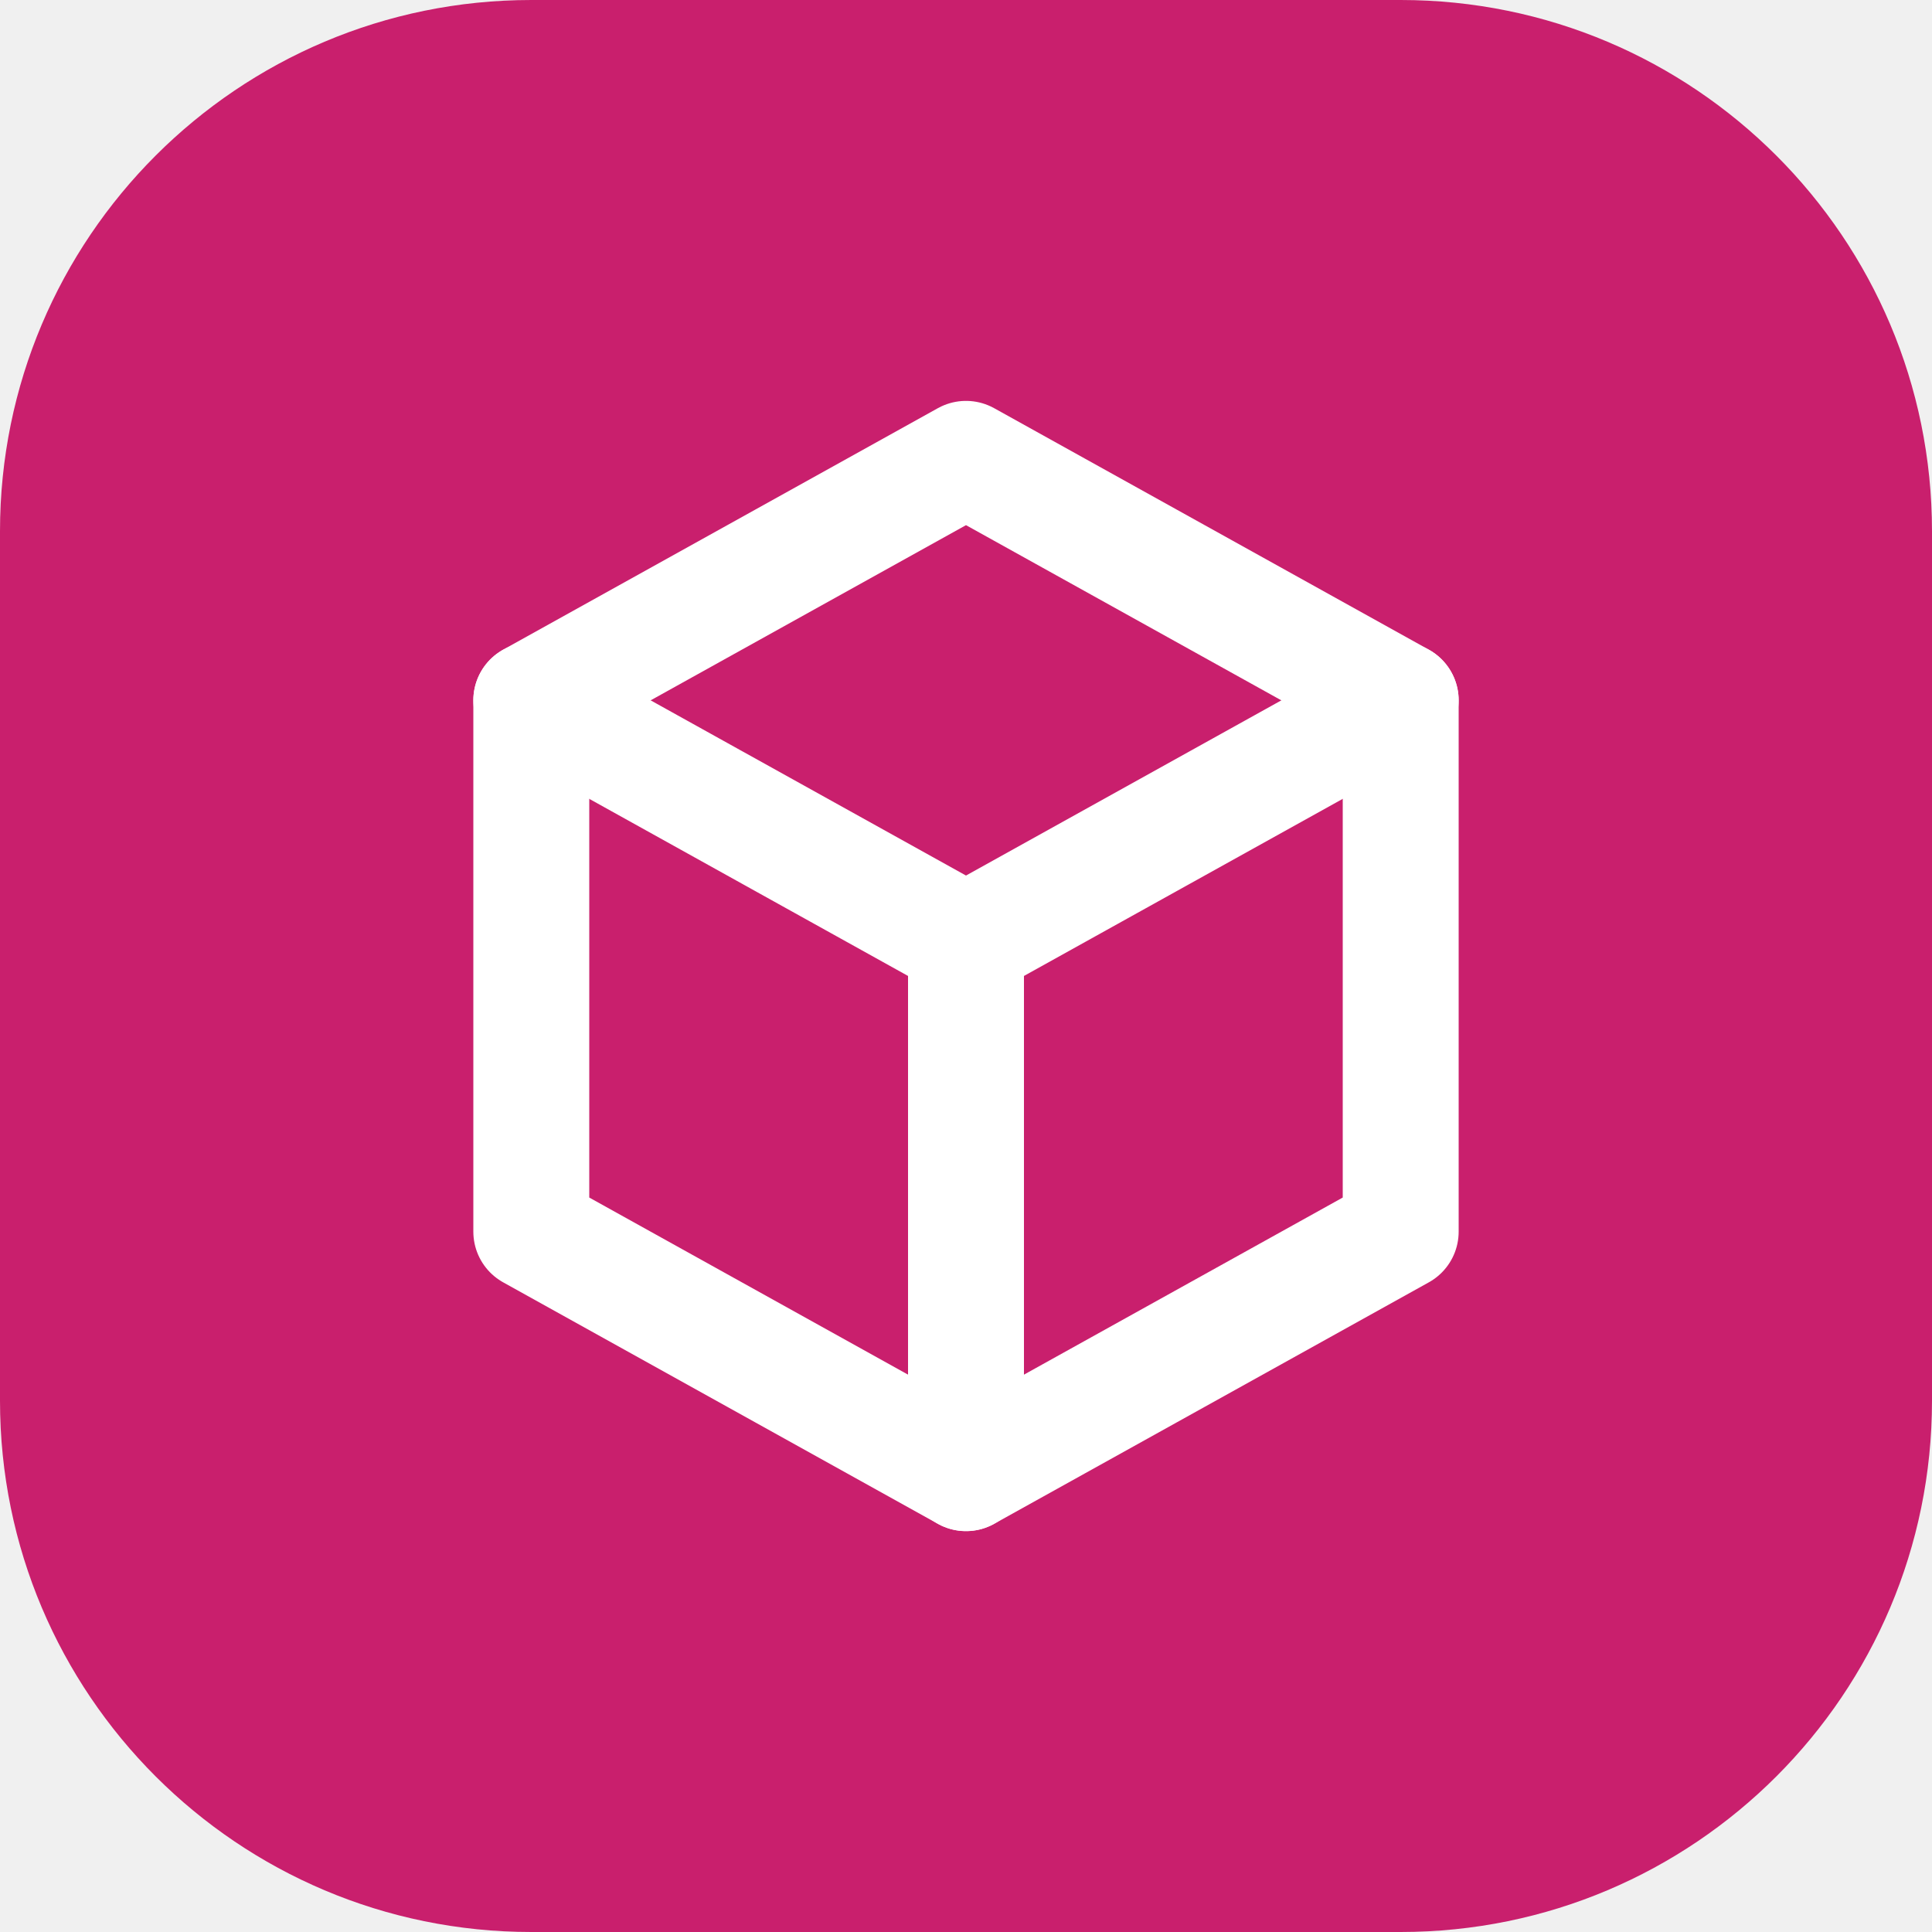
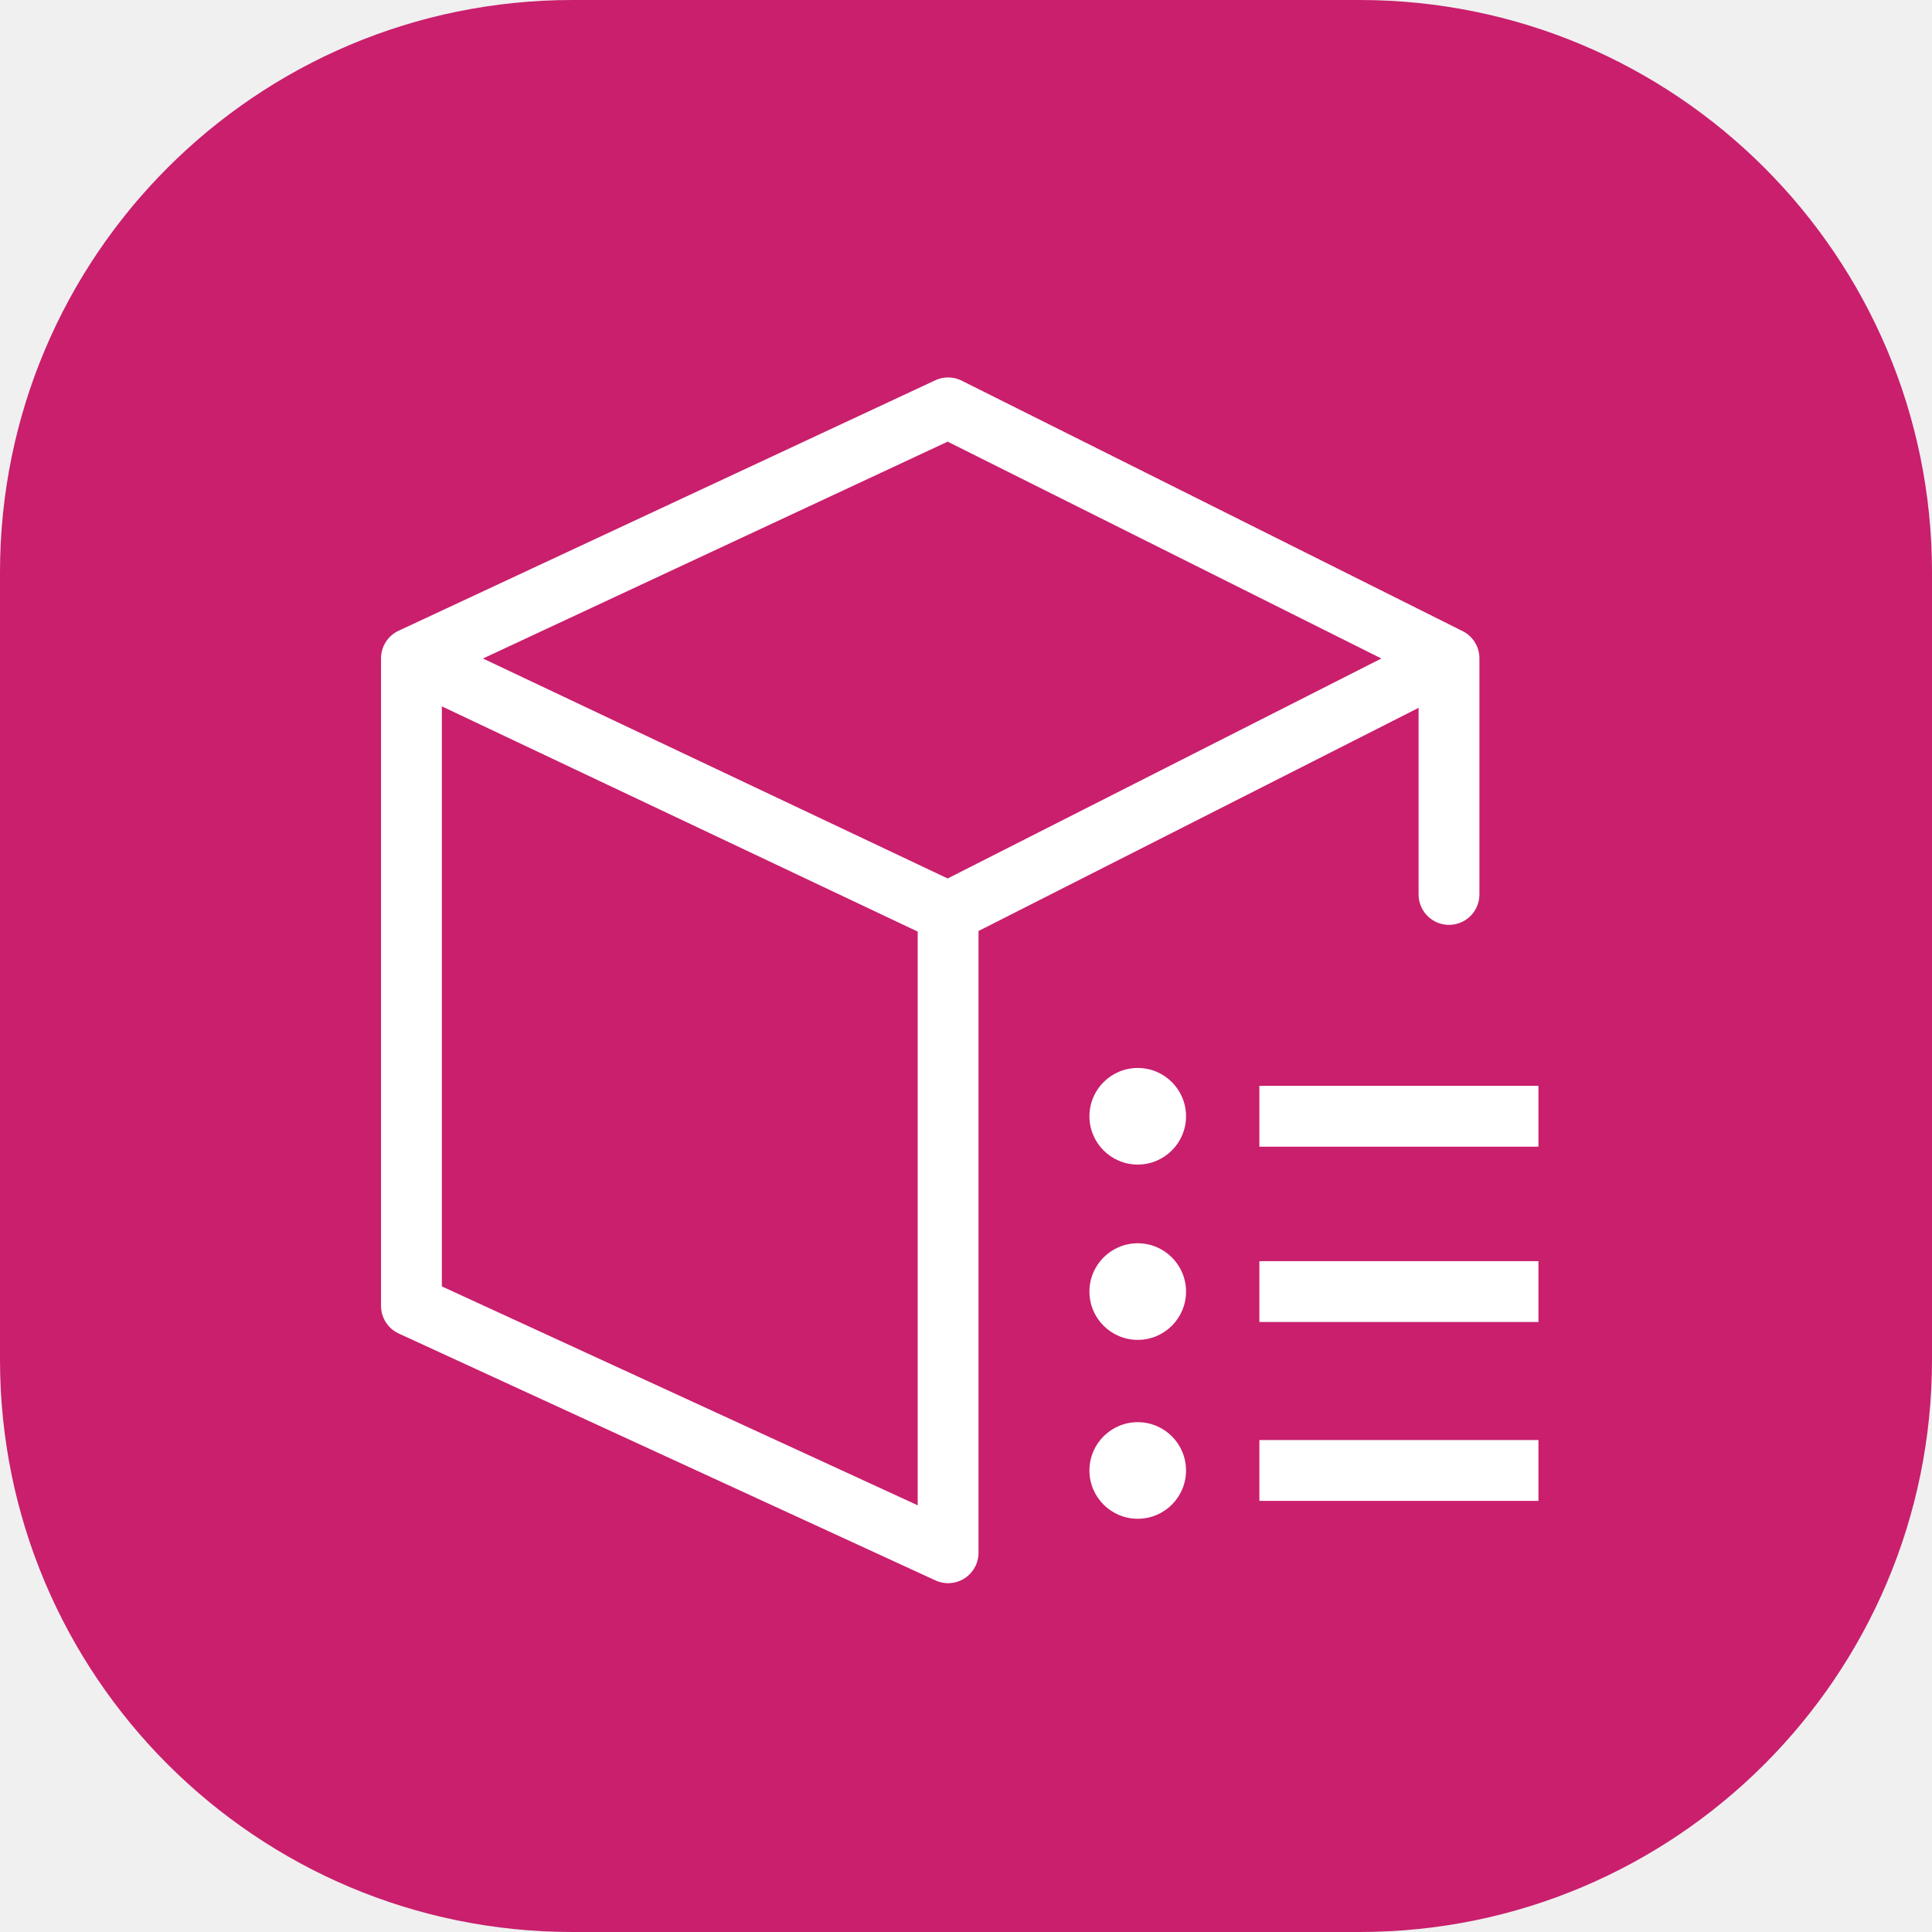
- <svg xmlns="http://www.w3.org/2000/svg" width="40" height="40" viewBox="0 0 40 40" role="img" aria-label="EVOQ Inventory">
-   <rect width="40" height="40" rx="11" fill="#C91F6D" />
-   <g fill="none" stroke="#fff" stroke-width="2.4" stroke-linejoin="round" stroke-linecap="round">
-     <path d="M20 9.5 29 14.5v11L20 30.5 11 25.5v-11Z" />
-     <path d="M11 14.5 20 19.5 29 14.5M20 19.5v11" />
+ <svg xmlns="http://www.w3.org/2000/svg" width="54" height="54" viewBox="0 0 54 54" role="img" aria-label="EVOQ Inventory">
+   <rect width="54" height="54" rx="16" fill="#C91F6D" />
+   <g fill="none" stroke="#fff" stroke-width="1.7" stroke-linejoin="round" stroke-linecap="round">
+     <path d="M26.5 11.4 40.5 18.4v6.6M26.5 11.4 11.5 18.4v18.1l15 6.9V25.5L11.5 18.4M26.5 25.5l14-7.1" />
+     <path d="M35.2 31.2h7.8M35.2 36.1h7.8M35.2 41.1h7.8" stroke-linecap="butt" />
+   </g>
+   <g fill="#fff">
+     <circle cx="31.8" cy="31.2" r="1.35" />
+     <circle cx="31.8" cy="36.1" r="1.35" />
+     <circle cx="31.8" cy="41.1" r="1.35" />
  </g>
</svg>
